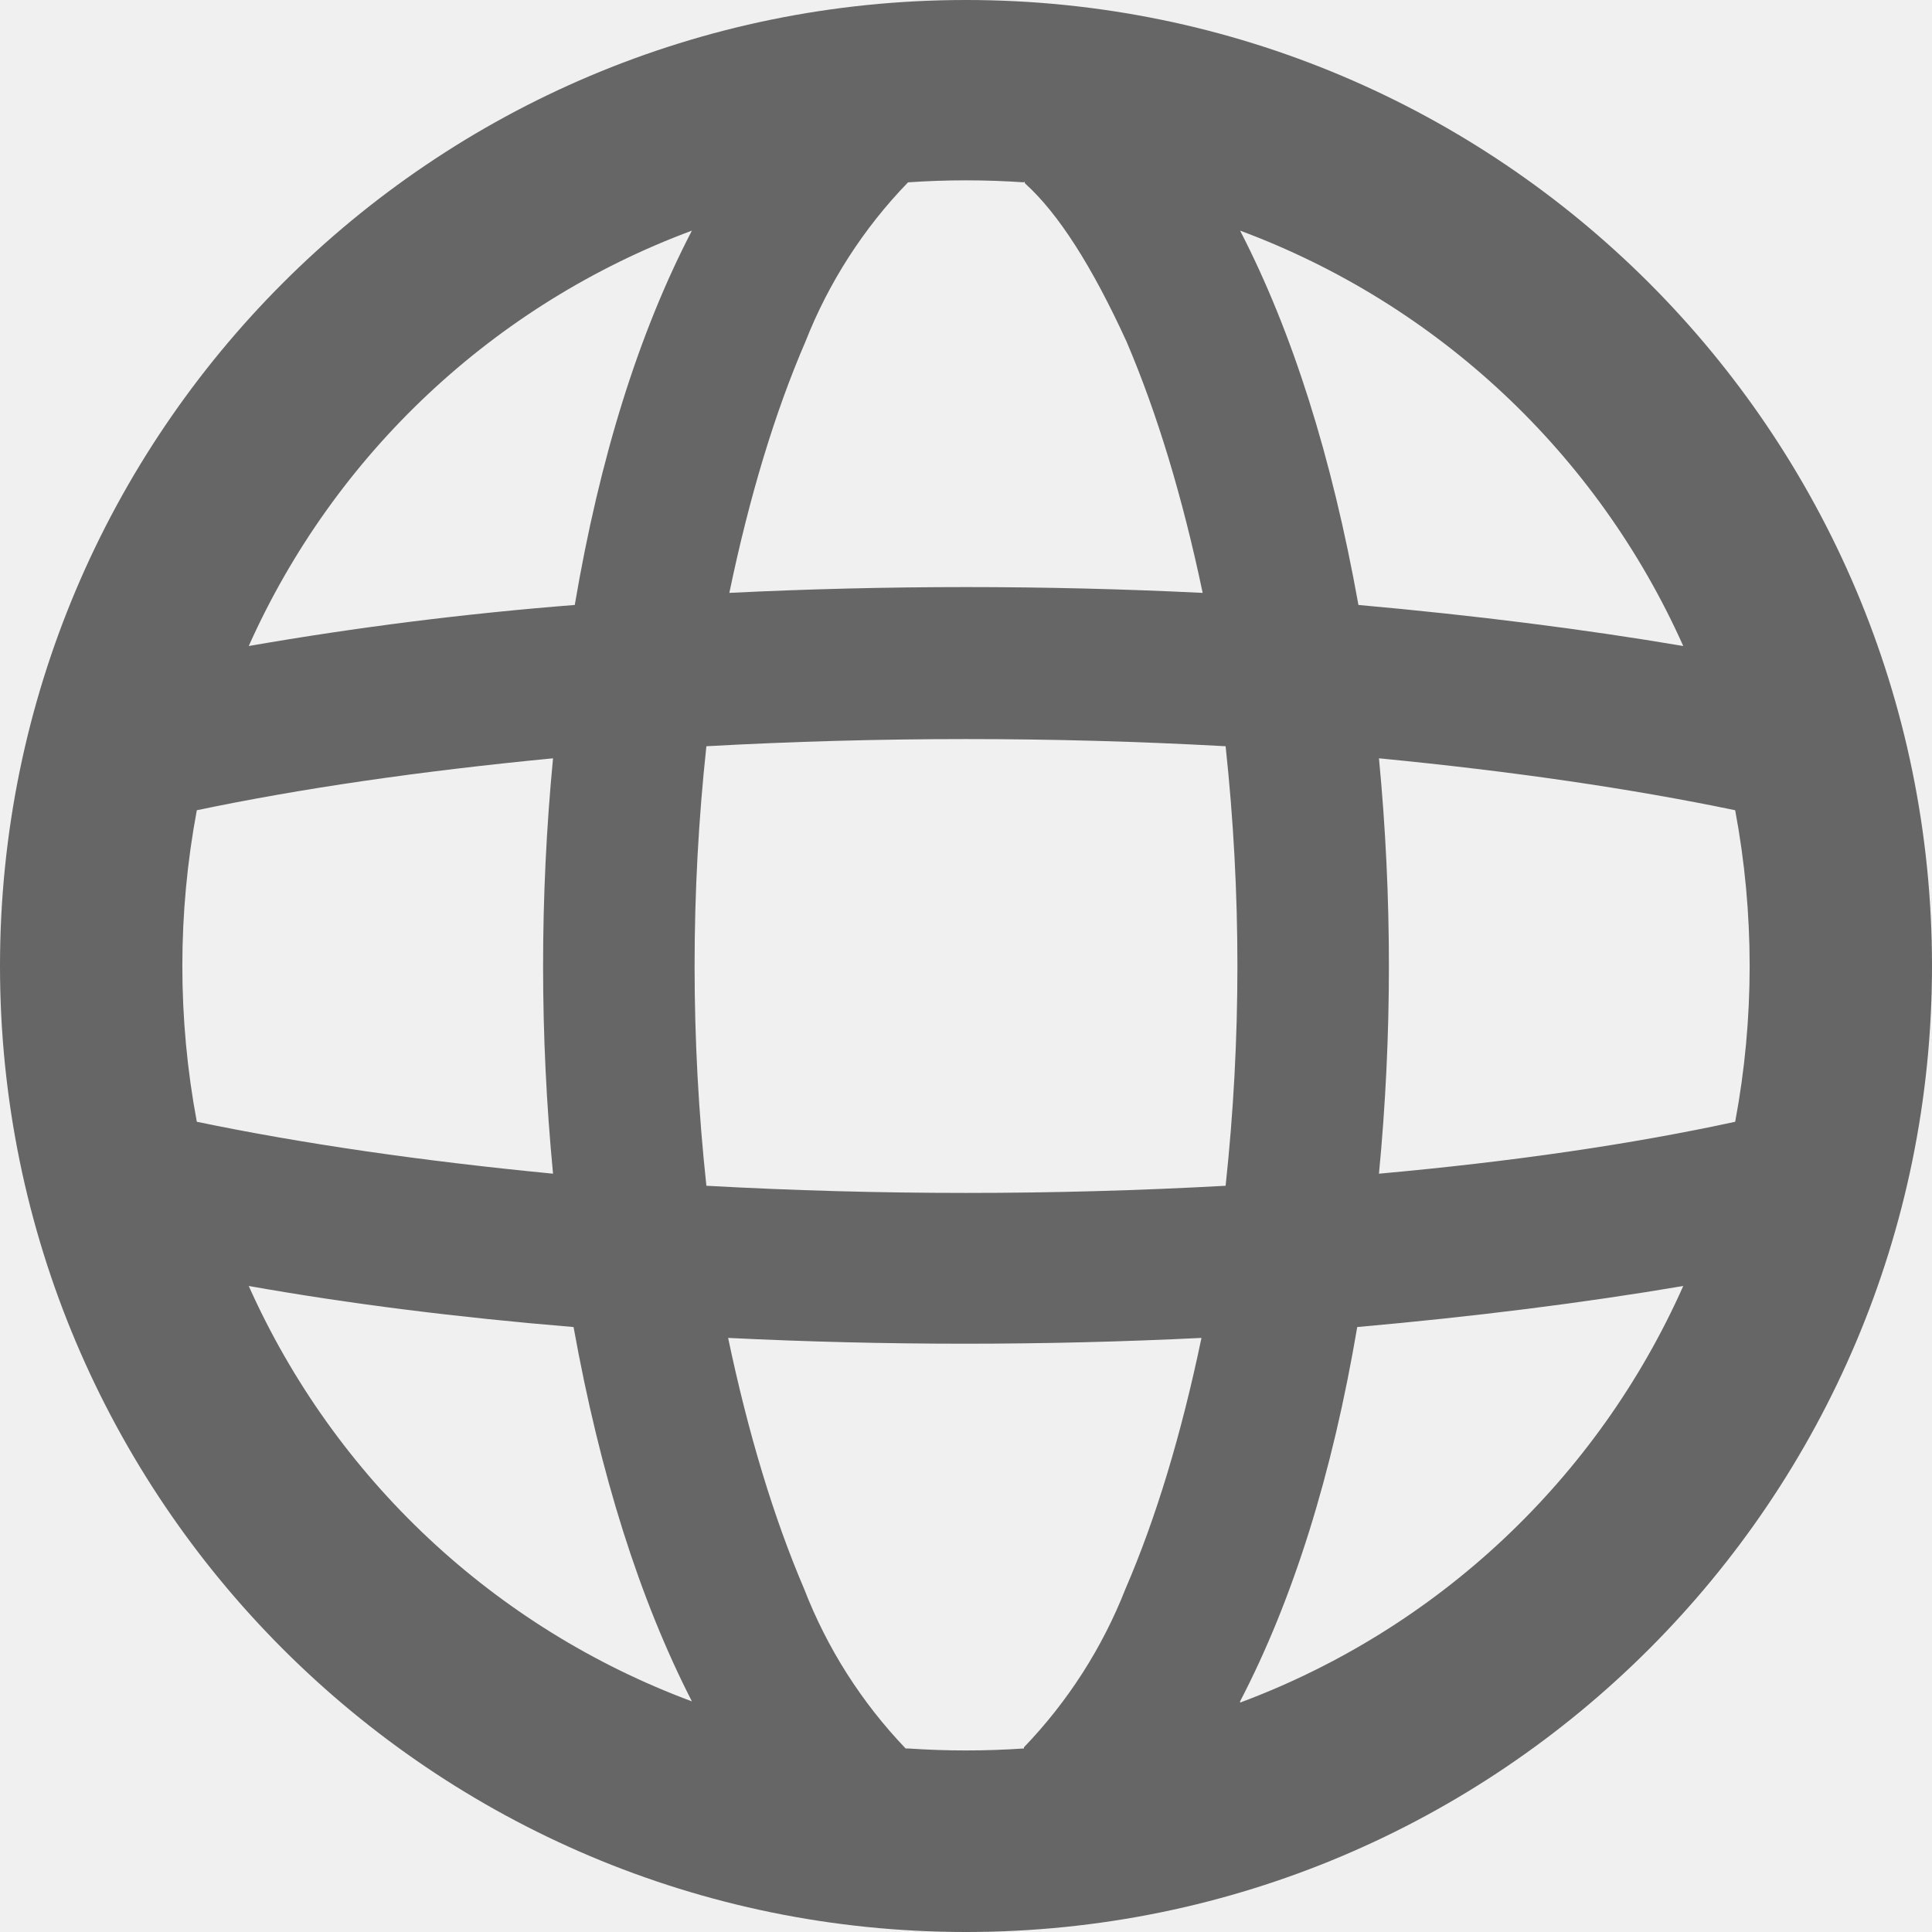
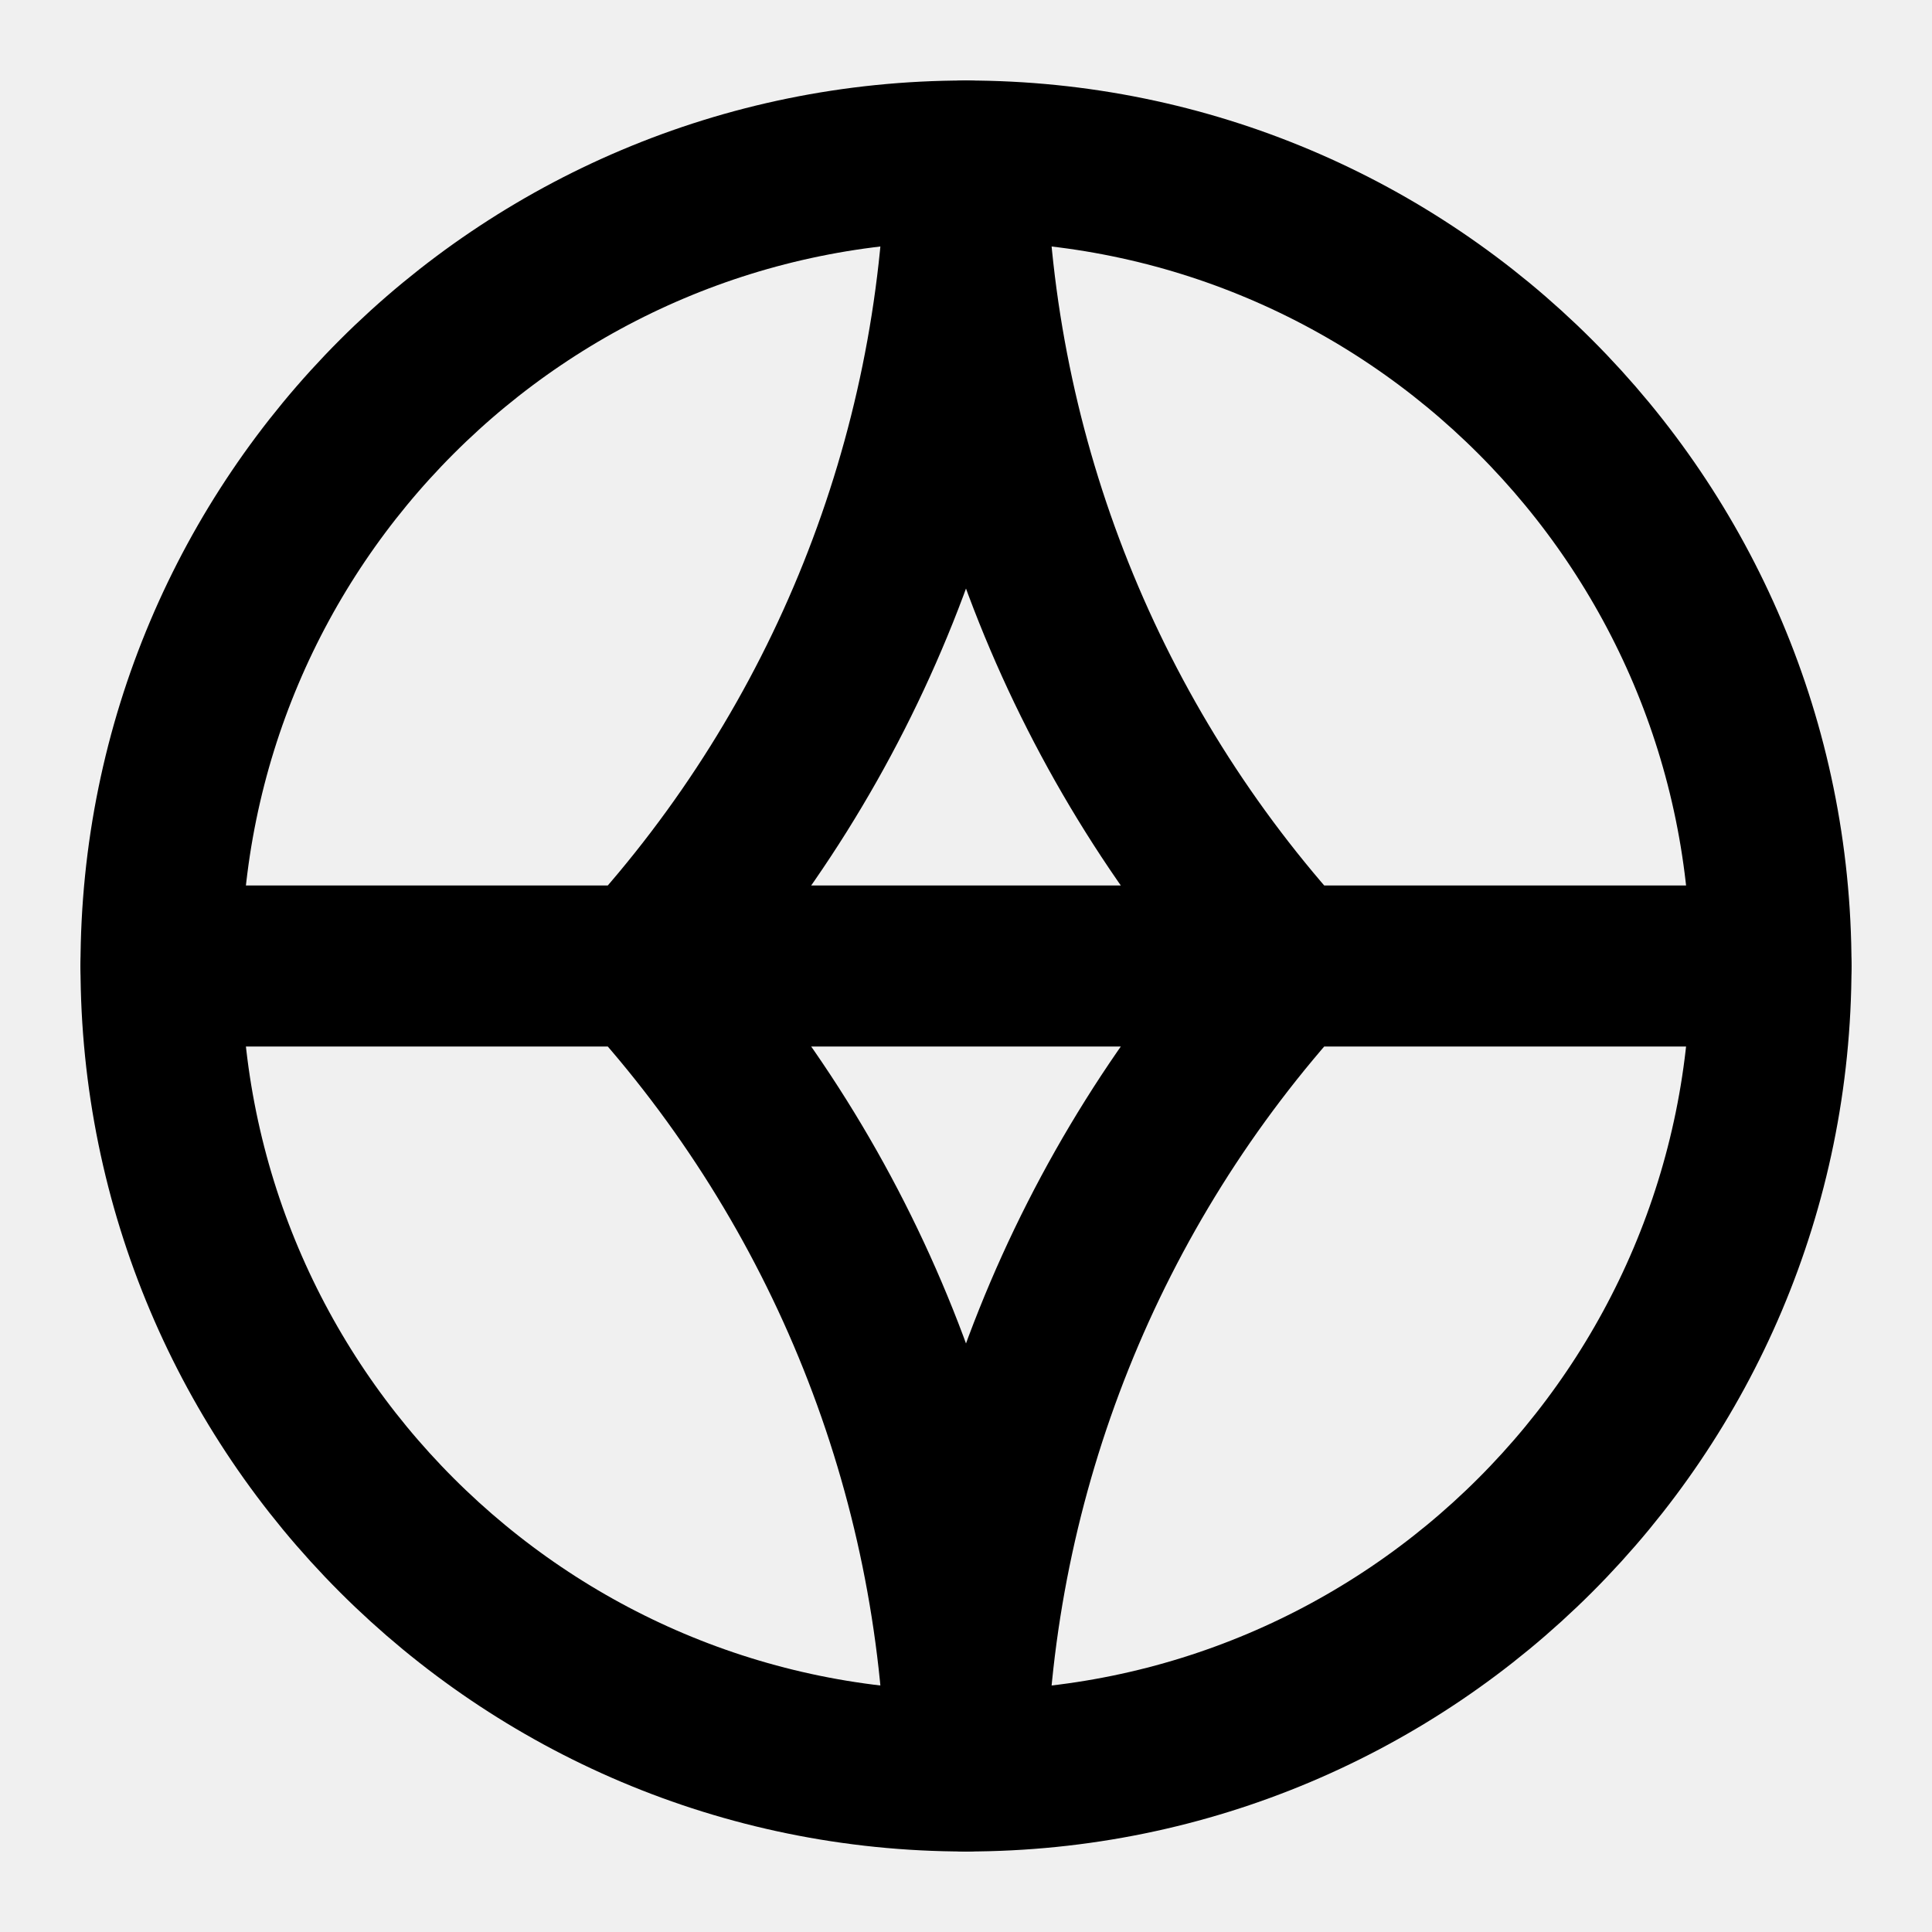
- <svg xmlns="http://www.w3.org/2000/svg" fill="none" viewBox="0 0 16 16">
-   <g clip-path="url(#a)">
-     <path fill-rule="evenodd" clip-rule="evenodd" d="M10.27 14.1a6.5 6.5 0 0 0 3.67-3.45q-1.24.21-2.7.34-.31 1.83-.97 3.1M8 16A8 8 0 1 0 8 0a8 8 0 0 0 0 16m.48-1.52a7 7 0 0 1-.96 0H7.5a4 4 0 0 1-.84-1.32q-.38-.89-.63-2.08a40 40 0 0 0 3.92 0q-.25 1.2-.63 2.08a4 4 0 0 1-.84 1.31zm2.94-4.76q1.66-.15 2.95-.43a7 7 0 0 0 0-2.58q-1.3-.27-2.95-.43a18 18 0 0 1 0 3.44m-1.27-3.54a17 17 0 0 1 0 3.64 39 39 0 0 1-4.3 0 17 17 0 0 1 0-3.64 39 39 0 0 1 4.3 0m1.1-1.17q1.45.13 2.69.34a6.5 6.5 0 0 0-3.67-3.44q.65 1.26.98 3.1M8.48 1.5l.01.02q.41.37.84 1.31.38.89.63 2.08a40 40 0 0 0-3.92 0q.25-1.2.63-2.08a4 4 0 0 1 .85-1.32 7 7 0 0 1 .96 0m-2.75.4a6.5 6.5 0 0 0-3.67 3.44 29 29 0 0 1 2.7-.34q.31-1.83.97-3.1M4.58 6.28q-1.66.16-2.95.43a7 7 0 0 0 0 2.58q1.3.27 2.95.43a18 18 0 0 1 0-3.44m.17 4.71q-1.45-.12-2.69-.34a6.5 6.5 0 0 0 3.67 3.44q-.65-1.27-.98-3.1" fill="#666" />
-   </g>
-   <defs>
-     <clipPath id="a">
-       <path fill="#fff" d="M0 0h16v16H0z" />
-     </clipPath>
-   </defs>
+ <svg xmlns="http://www.w3.org/2000/svg" width="24" height="24" viewBox="0 0 24 24" fill="none" role="img" aria-label="Globe">
+   <circle cx="12" cy="12" r="10" stroke="currentColor" stroke-width="2" fill="none" />
+   <path d="M2 12h20M8 12a15.3 15.3 0 0 1 4 10 15.3 15.3 0 0 1 4-10 15.3 15.3 0 0 1-4-10 15.3 15.3 0 0 1-4 10z" stroke="currentColor" stroke-width="2" stroke-linecap="round" stroke-linejoin="round" />
</svg>
